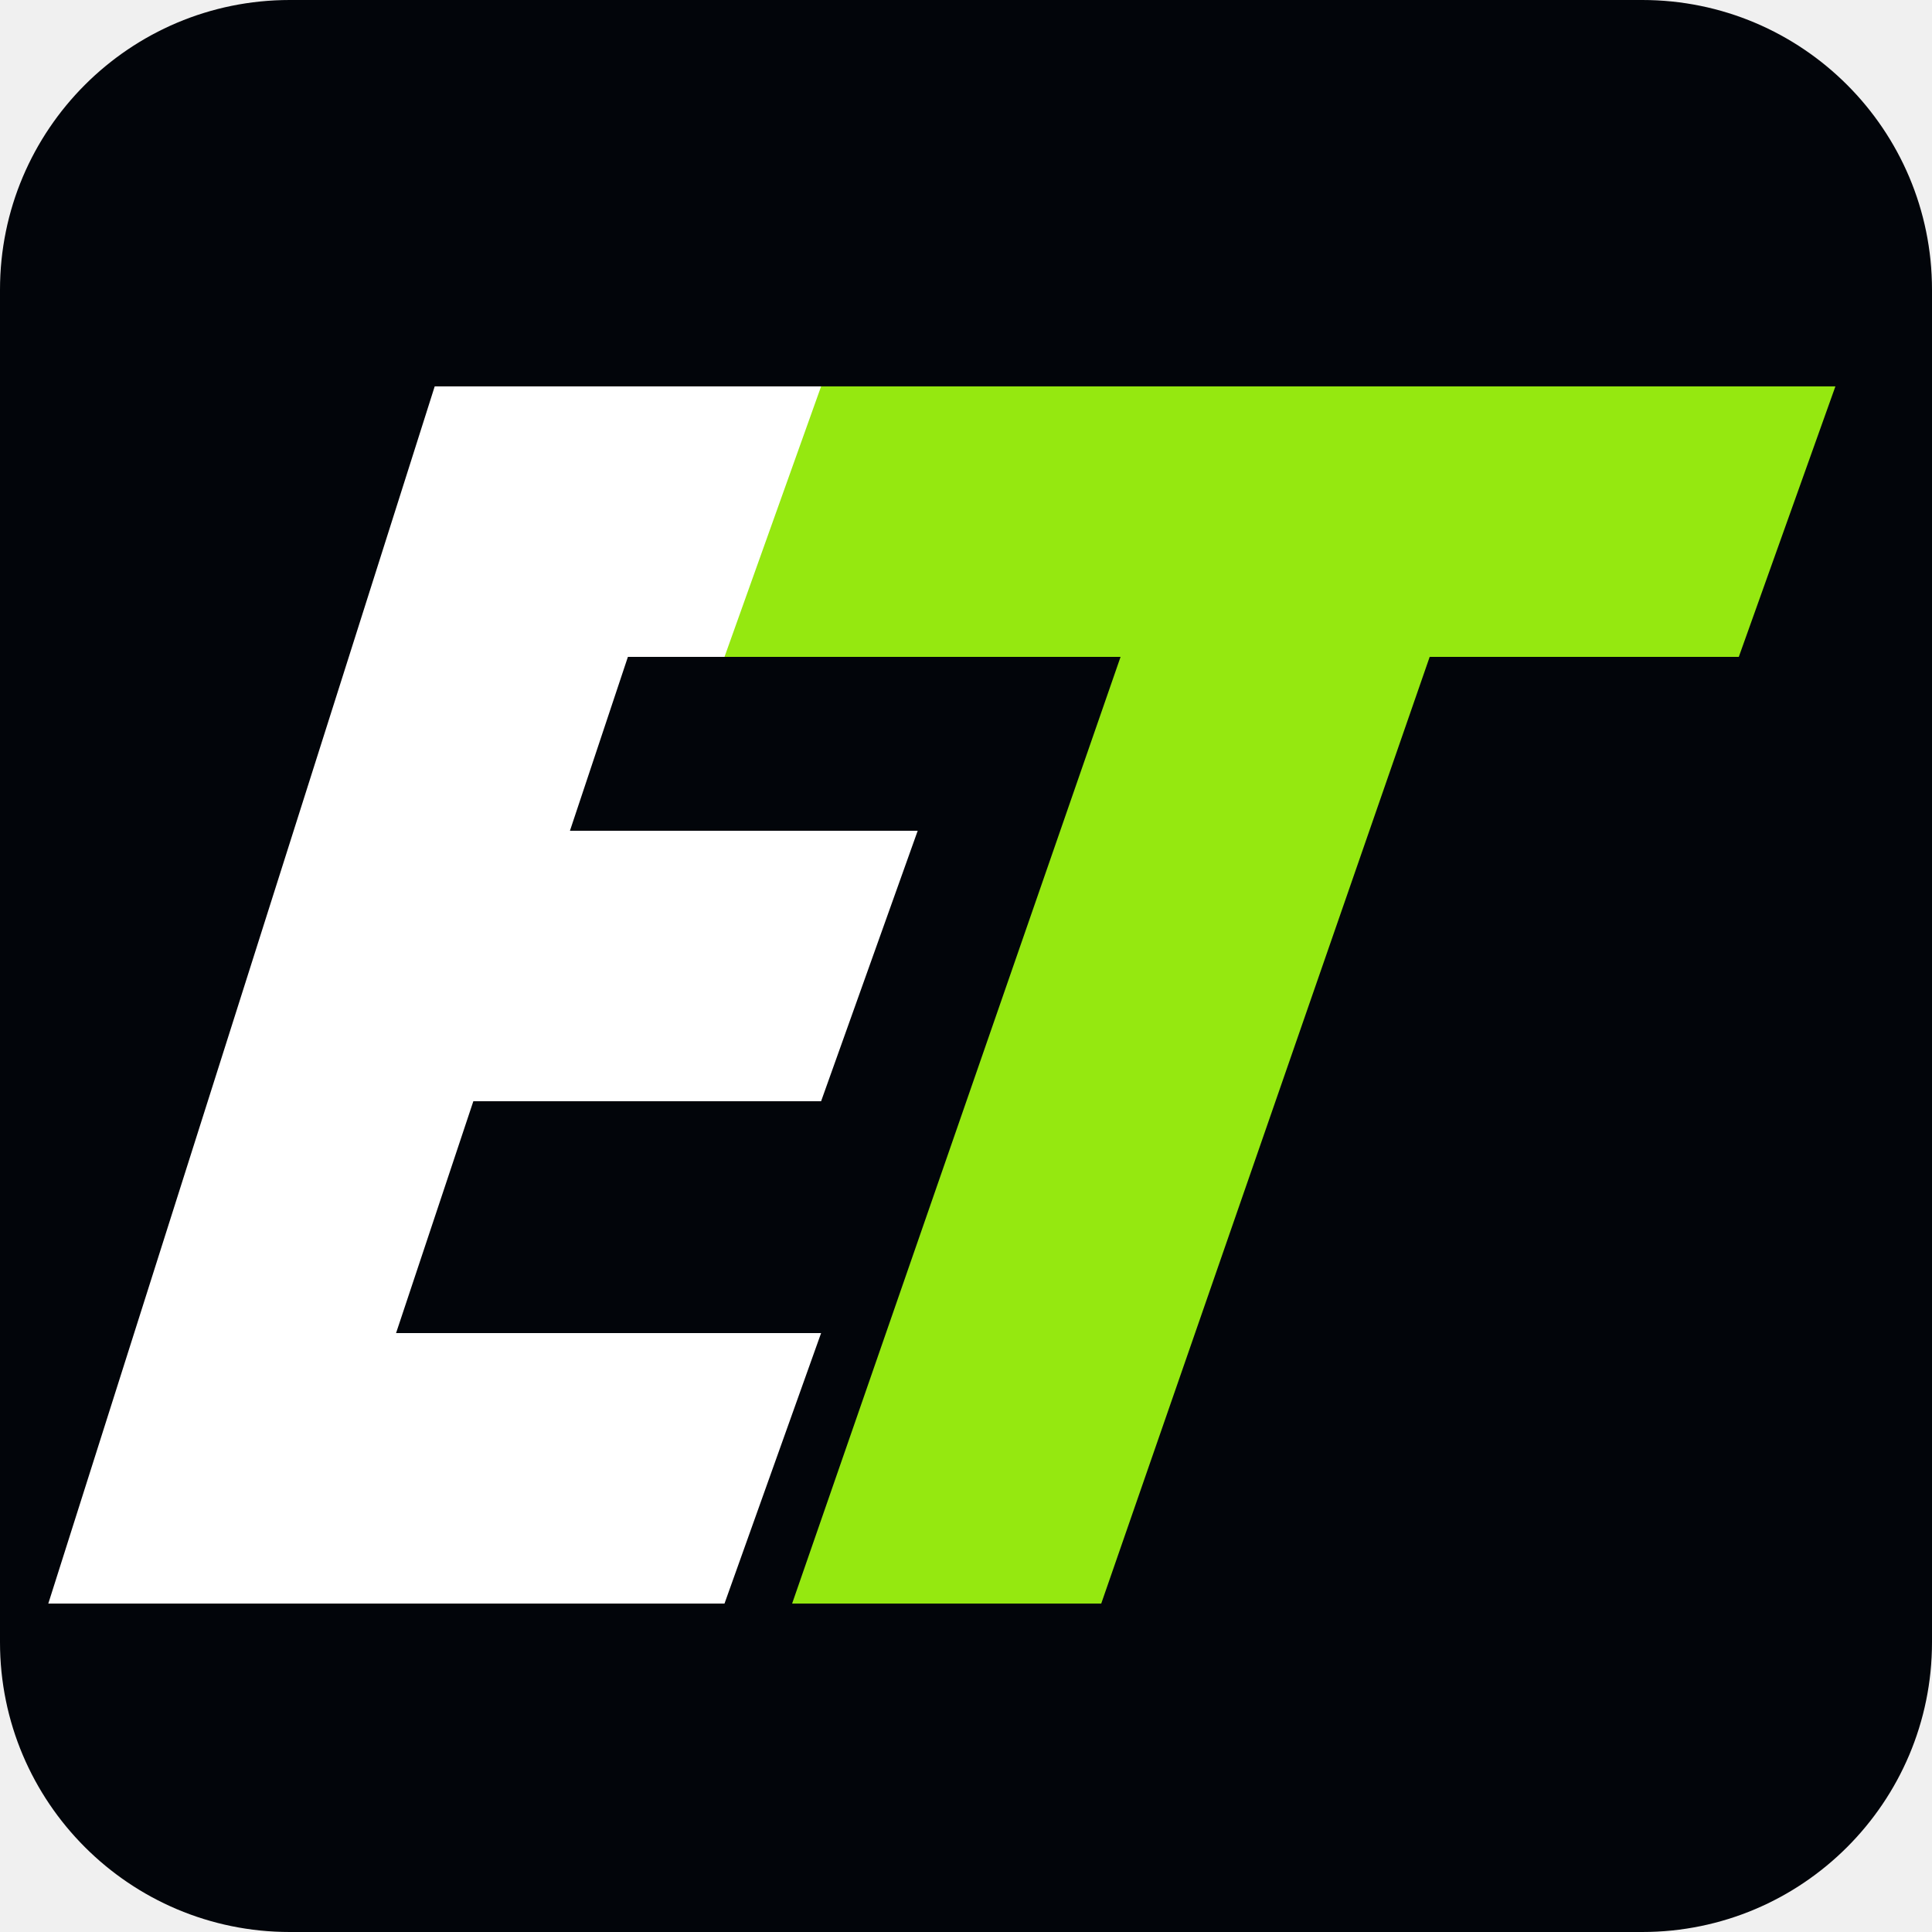
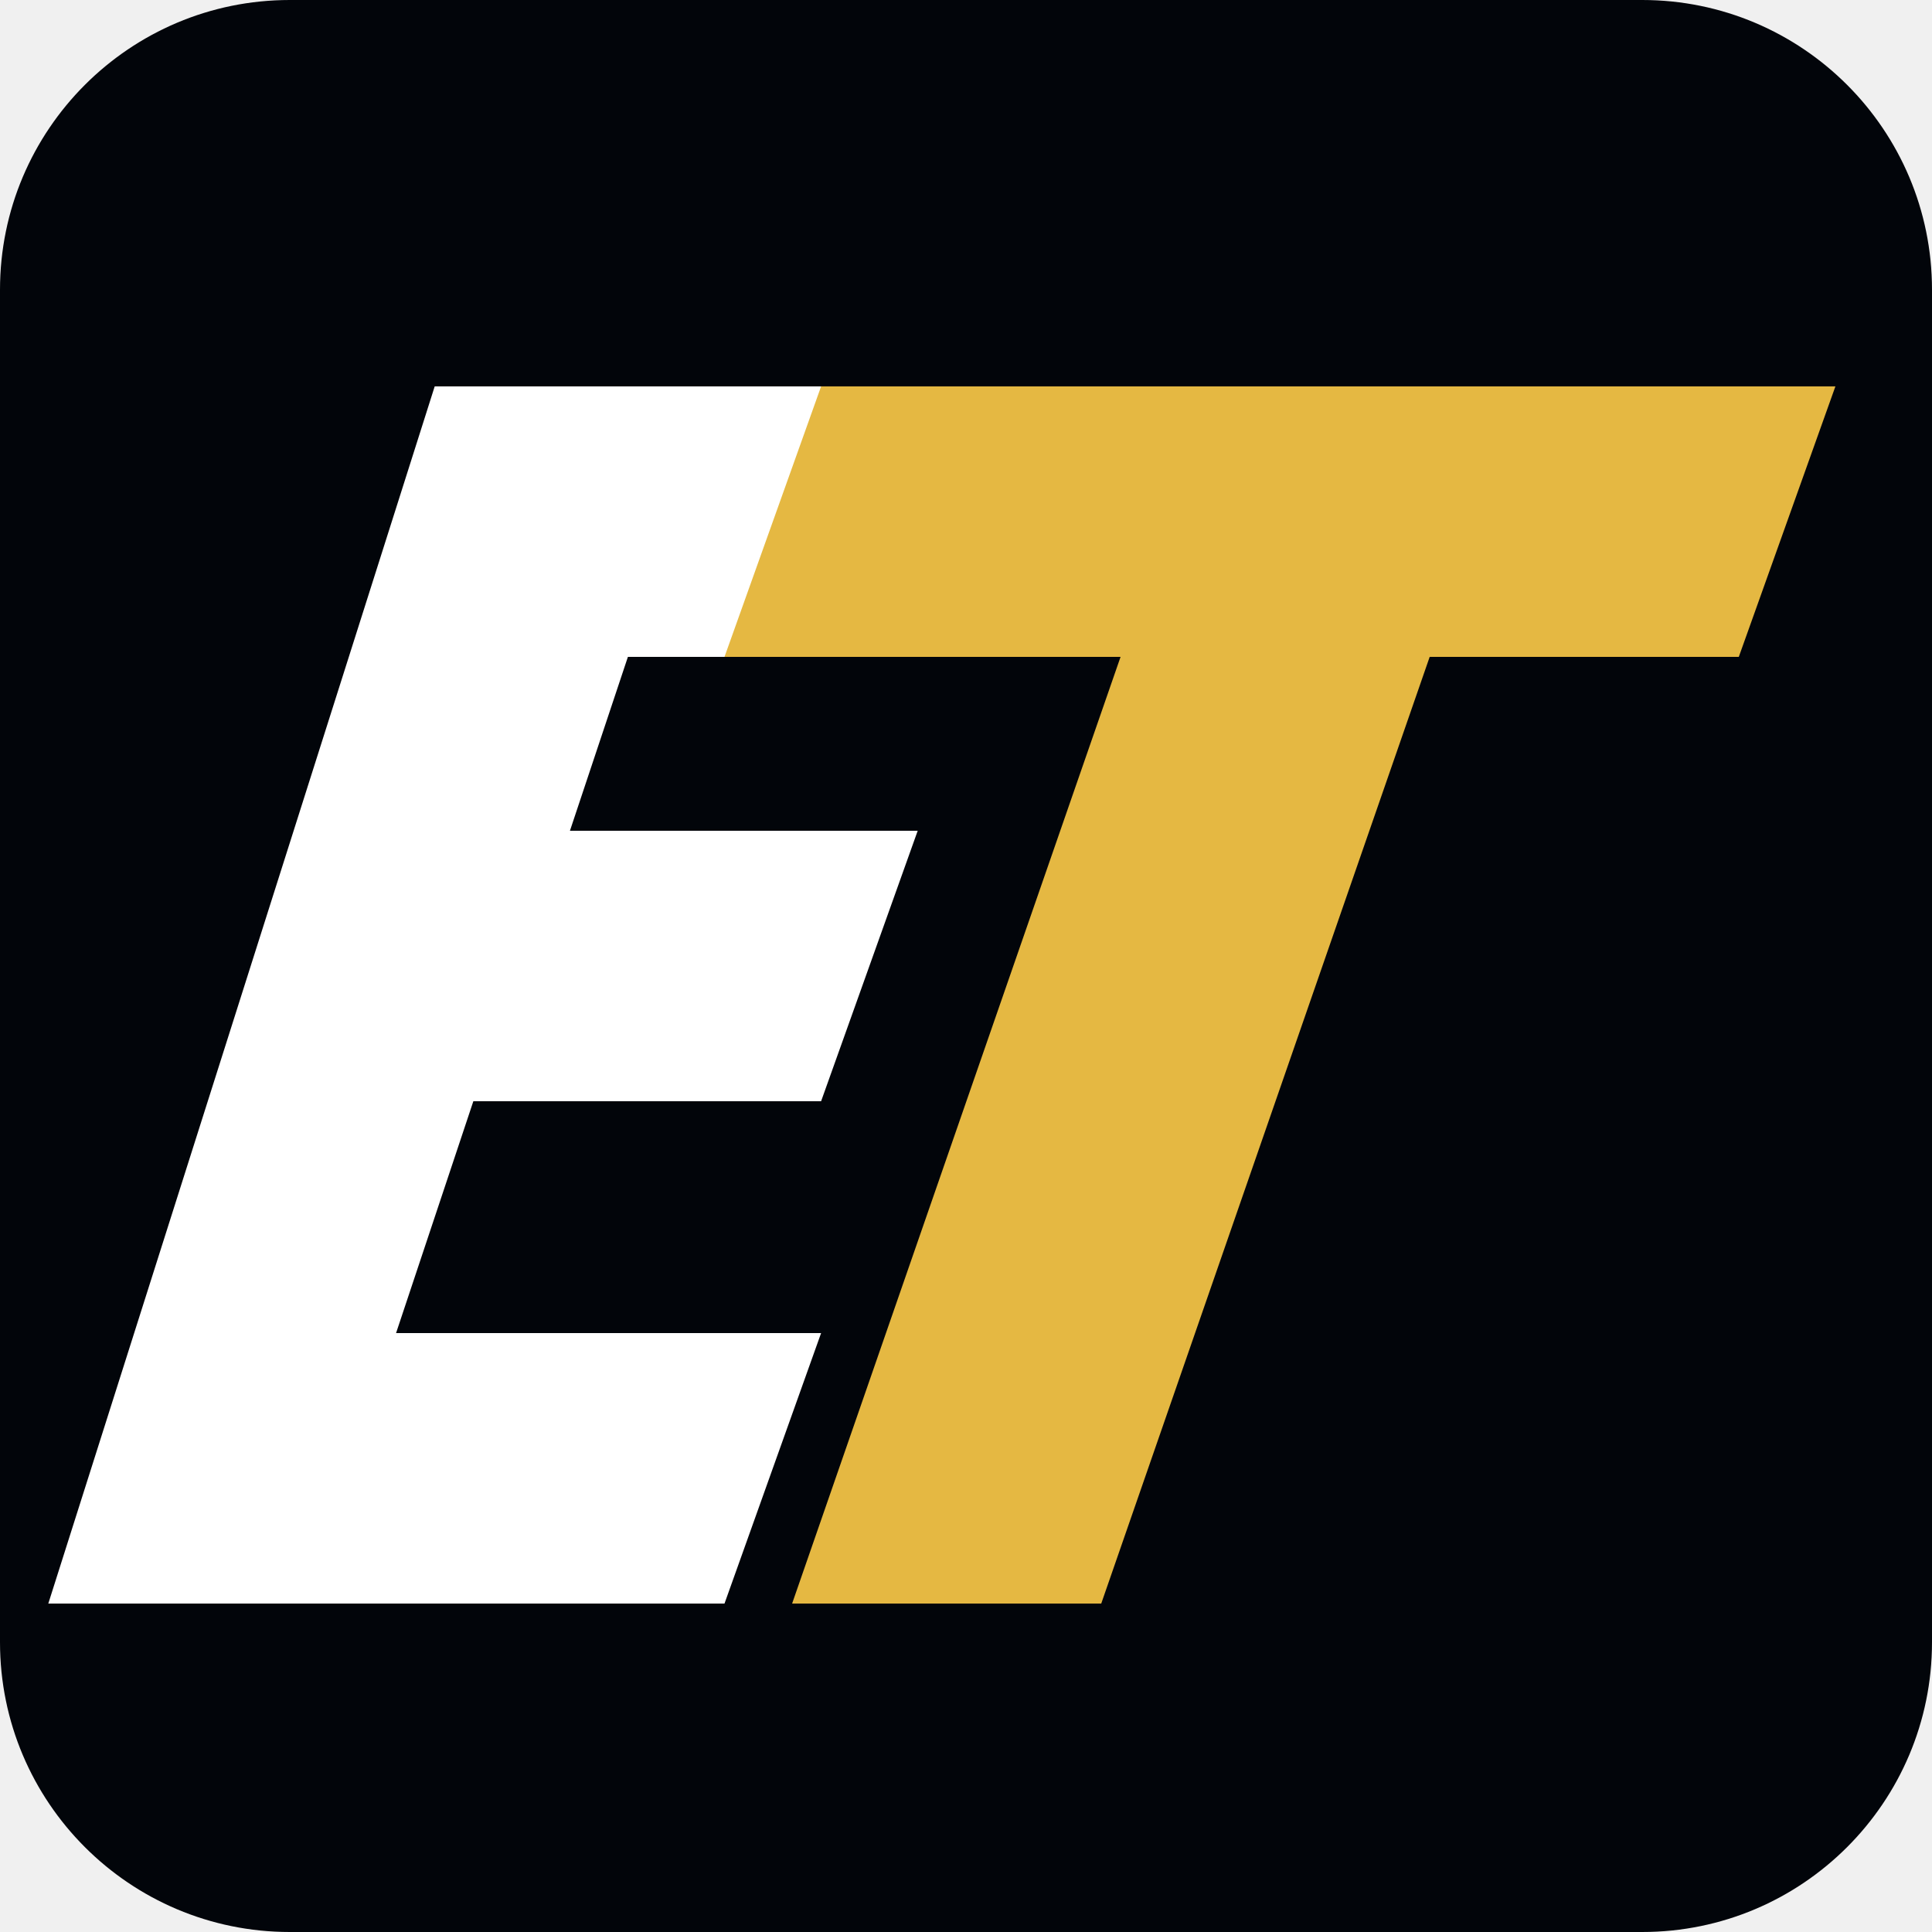
<svg xmlns="http://www.w3.org/2000/svg" viewBox="0 0 200 200" width="200" height="200" opacity="1.0">
  <defs>
    <linearGradient id="et-primary-grad" x1="0%" y1="0%" x2="100%" y2="100%">
      <stop offset="0%" stop-color="#34D399" />
      <stop offset="50%" stop-color="#10B981" />
      <stop offset="100%" stop-color="#059669" />
    </linearGradient>
    <linearGradient id="et-lime-grad" x1="0%" y1="0%" x2="100%" y2="100%">
      <stop offset="0%" stop-color="#B8F036" />
-       <stop offset="50%" stop-color="#95E810" />
+       <stop offset="50%" stop-color="#E5B842" />
      <stop offset="100%" stop-color="#65B307" />
    </linearGradient>
    <linearGradient id="et-silver-grad" x1="0%" y1="0%" x2="100%" y2="100%">
      <stop offset="0%" stop-color="#FFFFFF" />
      <stop offset="25%" stop-color="#E2E8F0" />
      <stop offset="50%" stop-color="#94A3B8" />
      <stop offset="75%" stop-color="#CBD5E1" />
      <stop offset="100%" stop-color="#64748B" />
    </linearGradient>
    <linearGradient id="et-gold-grad" x1="0%" y1="0%" x2="100%" y2="100%">
      <stop offset="0%" stop-color="#FFF7CC" />
      <stop offset="30%" stop-color="#FDE68A" />
      <stop offset="60%" stop-color="#D4AF37" />
      <stop offset="85%" stop-color="#92400E" />
      <stop offset="100%" stop-color="#F59E0B" />
    </linearGradient>
    <linearGradient id="et-steel-grad" x1="0%" y1="0%" x2="100%" y2="100%">
      <stop offset="0%" stop-color="#94A3B8" />
      <stop offset="50%" stop-color="#334155" />
      <stop offset="100%" stop-color="#0F172A" />
    </linearGradient>
    <linearGradient id="et-holo-grad" x1="0%" y1="0%" x2="100%" y2="100%">
      <stop offset="0%" stop-color="#FF7A8A" />
      <stop offset="25%" stop-color="#FDE68A" />
      <stop offset="50%" stop-color="#34D399" />
      <stop offset="75%" stop-color="#60A5FA" />
      <stop offset="100%" stop-color="#C084FC" />
    </linearGradient>
    <linearGradient id="et-glass-grad" x1="0%" y1="0%" x2="100%" y2="100%">
      <stop offset="0%" stop-color="rgba(255,255,255,0.8)" />
      <stop offset="50%" stop-color="rgba(255,255,255,0.2)" />
      <stop offset="100%" stop-color="rgba(255,255,255,0.05)" />
    </linearGradient>
    <filter id="et-emboss" x="-20%" y="-20%" width="140%" height="140%">
      <feGaussianBlur in="SourceAlpha" stdDeviation="2" result="blur" />
      <feOffset in="blur" dx="-2" dy="-2" result="offset1" />
      <feComponentTransfer in="offset1" result="light">
        <feFuncA type="linear" slope="0.7" />
      </feComponentTransfer>
      <feMerge>
        <feMergeNode in="light" />
        <feMergeNode in="SourceGraphic" />
      </feMerge>
    </filter>
  </defs>
  <rect width="100%" height="100%" fill="#02050A" rx="30" />
  <g>
    <g transform="translate(0, 0)">
      <path d="M 45 40 L 115 40 L 105 68 L 65 68 L 59 86 L 95 86 L 85 114 L 49 114 L 41 138 L 85 138 L 75 166 L 5 166 Z" fill="#FFFFFF" />
-       <path d="M 85 40 L 190 40 L 180 68 L 148 68 L 114 166 L 82 166 L 116 68 L 75 68 Z" fill="#95E810" />
+       <path d="M 85 40 L 190 40 L 180 68 L 148 68 L 114 166 L 82 166 L 116 68 L 75 68 Z" fill="#E5B842" />
    </g>
  </g>
</svg>
